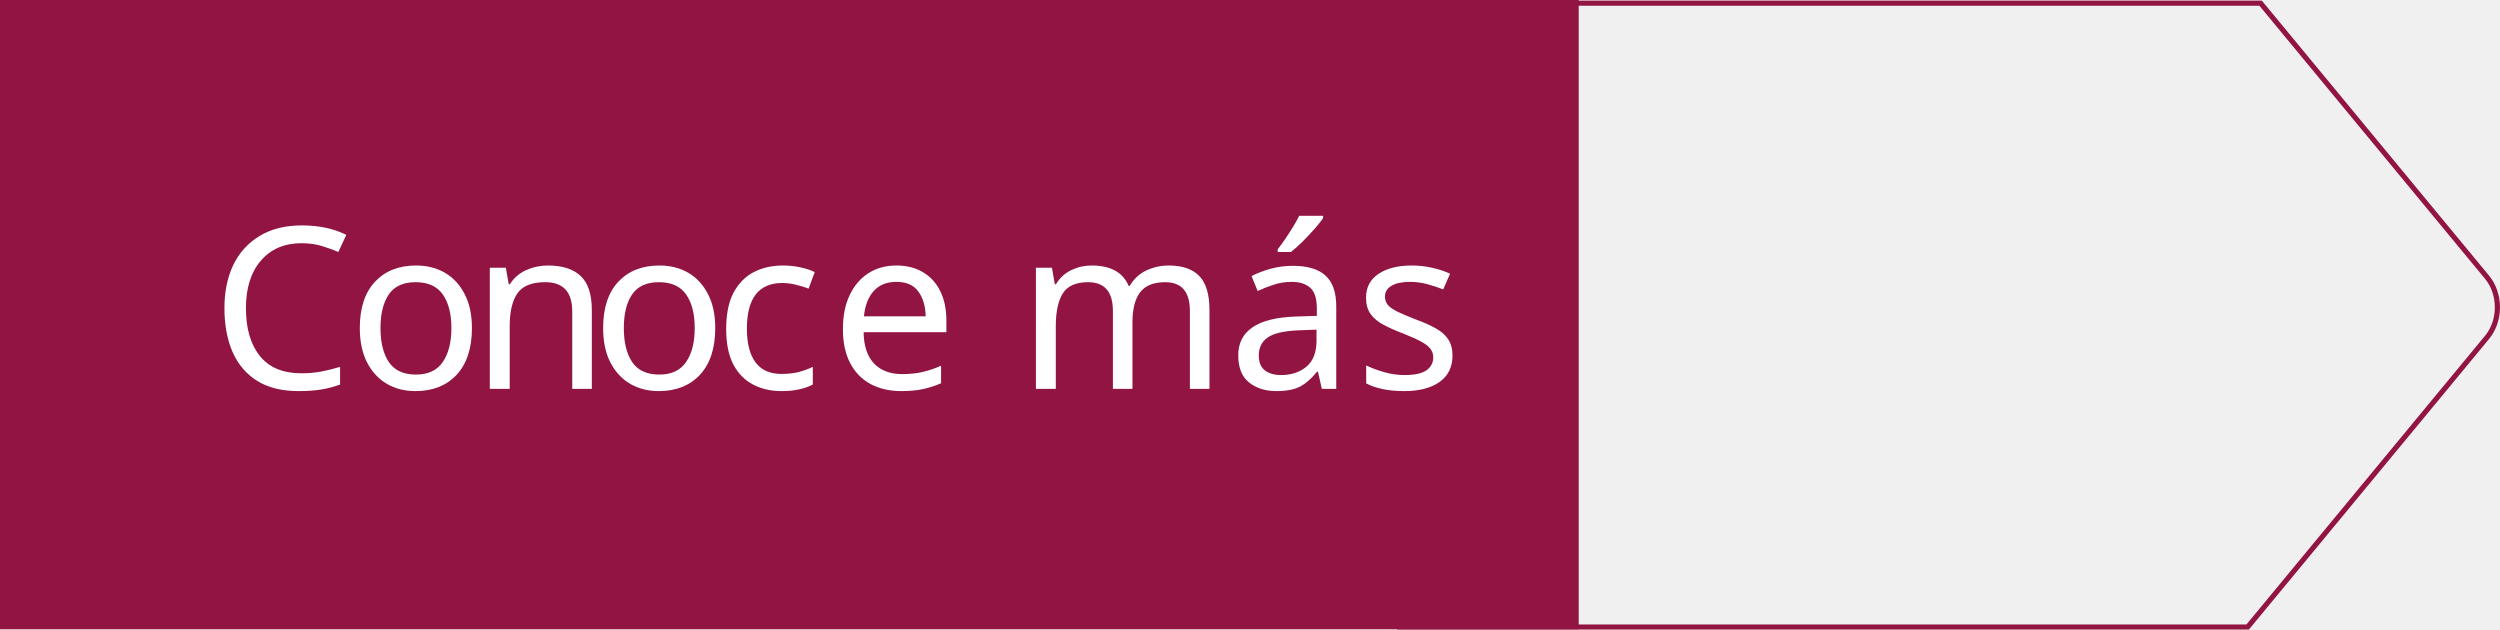
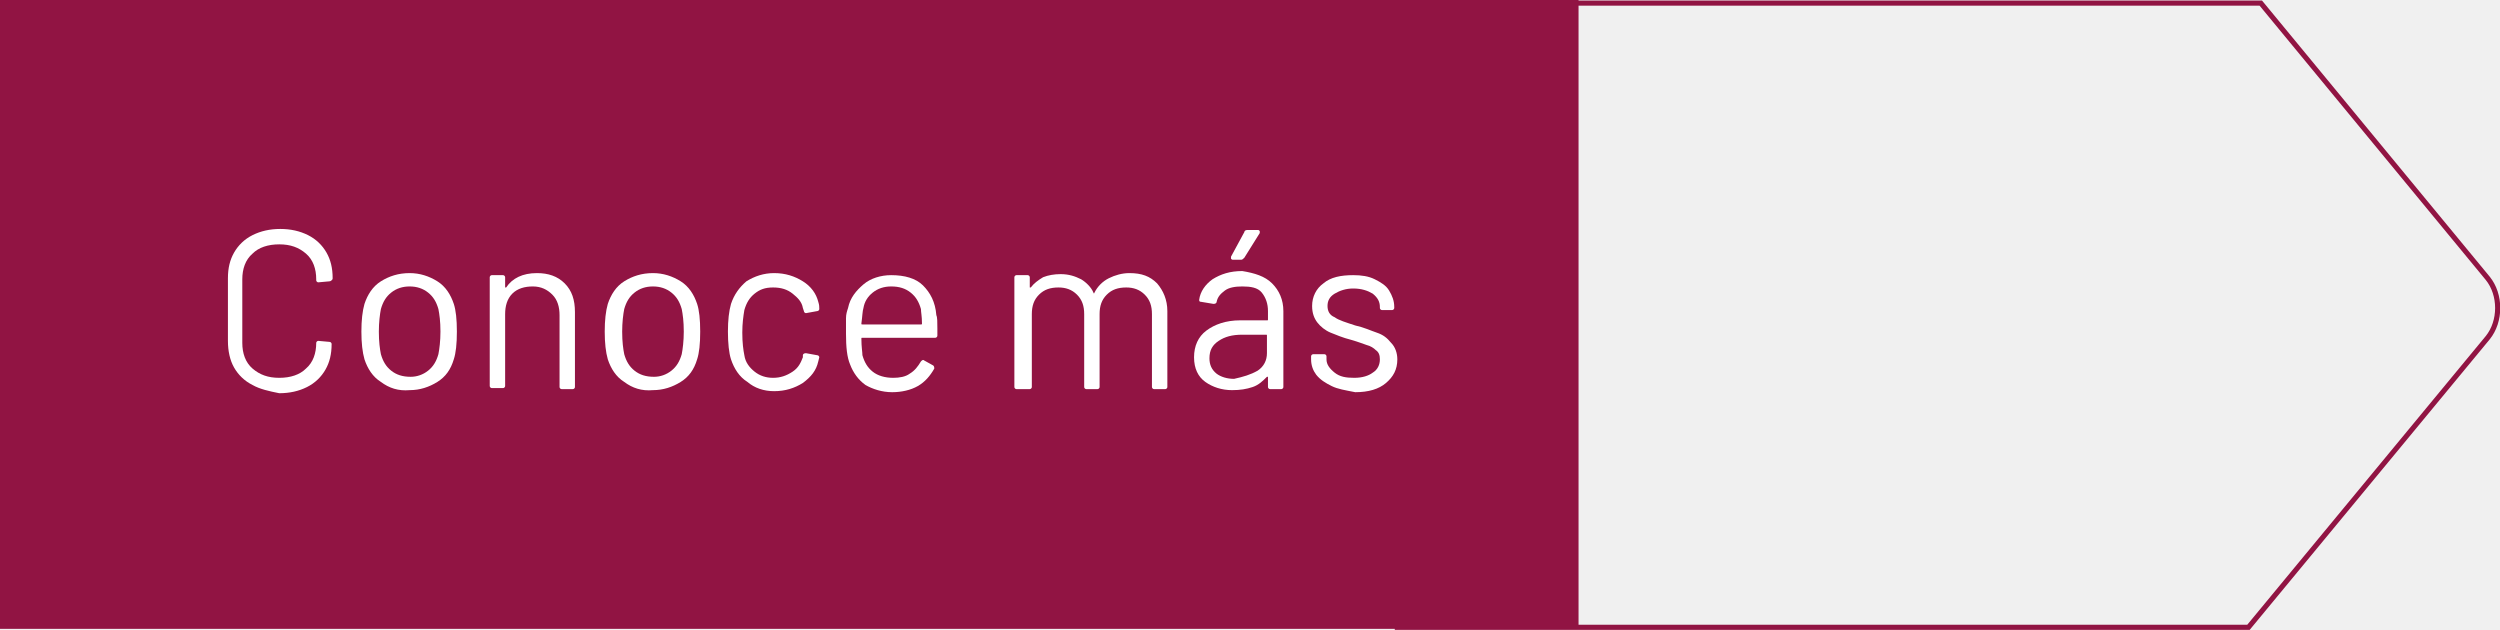
- <svg xmlns="http://www.w3.org/2000/svg" id="Capa_2" data-name="Capa 2" viewBox="0 0 243.54 61.33">
-   <defs>
-     <style>
-       .cls-1 {
-         fill: #fff;
-         font-family: Barlow-Regular, Barlow;
-         font-size: 22px;
-       }
- 
-       .cls-2 {
-         letter-spacing: 0em;
-       }
- 
-       .cls-3 {
-         letter-spacing: 0em;
-       }
- 
-       .cls-4 {
-         letter-spacing: 0em;
-       }
- 
-       .cls-5 {
-         letter-spacing: 0em;
-       }
- 
-       .cls-6 {
-         fill: #911443;
-         stroke-width: 0px;
-       }
- 
-       .cls-7 {
-         fill: none;
-         stroke: #911443;
-         stroke-miterlimit: 10;
-         stroke-width: .5px;
-       }
-     </style>
-   </defs>
-   <g id="Capa_1-2" data-name="Capa 1">
+ <svg xmlns="http://www.w3.org/2000/svg" version="1.1" id="Capa_2_00000080189700889794518300000006176886657968906685_" x="0px" y="0px" viewBox="0 0 243.5 61.3" style="enable-background:new 0 0 243.5 61.3;" xml:space="preserve">
+   <style type="text/css">
+ 	.st0{fill:#911443;}
+ 	.st1{fill:none;stroke:#911443;stroke-width:0.5;stroke-miterlimit:10;}
+ 	.st2{enable-background:new    ;}
+ 	.st3{fill:#FFFFFF;}
+ </style>
+   <g id="Capa_1-2">
    <g>
-       <rect class="cls-6" x=".25" y=".25" width="153.29" height="60.8" />
-       <rect class="cls-7" x=".25" y=".25" width="153.29" height="60.8" />
-       <path class="cls-7" d="M136.11,61.08h82.85l23.33-28.23c1.33-1.61,1.33-4.22,0-5.83L220.22.31h-84.11v60.78Z" />
-       <text class="cls-1" transform="translate(20.52 37.88)">
-         <tspan class="cls-3" x="0" y="0">C</tspan>
-         <tspan class="cls-4" x="13.33" y="0">o</tspan>
-         <tspan class="cls-5" x="25.32" y="0">n</tspan>
-         <tspan class="cls-4" x="37.03" y="0">o</tspan>
-         <tspan class="cls-2" x="49.02" y="0">c</tspan>
-         <tspan class="cls-4" x="60.39" y="0">e más</tspan>
-       </text>
+       <rect x="0.2" y="0.2" class="st0" width="153.3" height="60.8" />
+       <rect x="0.2" y="0.2" class="st1" width="153.3" height="60.8" />
+       <path class="st1" d="M136.1,61.1H219l23.3-28.2c1.3-1.6,1.3-4.2,0-5.8L220.2,0.3h-84.1V61.1L136.1,61.1z" />
+       <g class="st2">
+         <path class="st3" d="M24.6,37.5c-0.8-0.4-1.4-1-1.8-1.7c-0.4-0.7-0.6-1.6-0.6-2.6v-6.1c0-1,0.2-1.8,0.6-2.5s1-1.3,1.8-1.7     s1.7-0.6,2.7-0.6c1,0,1.9,0.2,2.7,0.6c0.8,0.4,1.4,1,1.8,1.7s0.6,1.5,0.6,2.5c0,0.1,0,0.1-0.1,0.2c0,0-0.1,0.1-0.2,0.1l-1.1,0.1     c-0.1,0-0.2-0.1-0.2-0.2v-0.1c0-1-0.3-1.9-1-2.5c-0.7-0.6-1.5-0.9-2.6-0.9s-2,0.3-2.6,0.9c-0.7,0.6-1,1.5-1,2.5v6.2     c0,1,0.3,1.9,1,2.5c0.7,0.6,1.5,0.9,2.6,0.9s2-0.3,2.6-0.9c0.7-0.6,1-1.5,1-2.5v0c0-0.1,0.1-0.2,0.2-0.2l1.1,0.1     c0.1,0,0.2,0.1,0.2,0.2c0,1-0.2,1.8-0.6,2.5c-0.4,0.7-1,1.3-1.8,1.7c-0.8,0.4-1.7,0.6-2.7,0.6C26.2,38.1,25.3,37.9,24.6,37.5z" />
+       </g>
+       <g class="st2">
+         <path class="st3" d="M37.1,37.2c-0.8-0.5-1.3-1.3-1.6-2.2c-0.2-0.7-0.3-1.6-0.3-2.7c0-1.1,0.1-2,0.3-2.7c0.3-0.9,0.8-1.7,1.6-2.2     c0.8-0.5,1.7-0.8,2.8-0.8c1,0,1.9,0.3,2.7,0.8c0.8,0.5,1.3,1.3,1.6,2.2c0.2,0.6,0.3,1.5,0.3,2.7c0,1.2-0.1,2.1-0.3,2.7     c-0.3,1-0.8,1.7-1.6,2.2c-0.8,0.5-1.7,0.8-2.7,0.8C38.8,38.1,37.9,37.8,37.1,37.2z M41.7,36.1c0.5-0.4,0.8-0.9,1-1.6     c0.1-0.5,0.2-1.3,0.2-2.2c0-1-0.1-1.7-0.2-2.2c-0.2-0.7-0.5-1.2-1-1.6c-0.5-0.4-1.1-0.6-1.8-0.6s-1.3,0.2-1.8,0.6     c-0.5,0.4-0.8,0.9-1,1.6c-0.1,0.5-0.2,1.3-0.2,2.2c0,1,0.1,1.7,0.2,2.2c0.2,0.7,0.5,1.2,1,1.6c0.5,0.4,1.1,0.6,1.9,0.6     C40.6,36.7,41.2,36.5,41.7,36.1z" />
+       </g>
+       <g class="st2">
+         <path class="st3" d="M55,27.6c0.7,0.7,1,1.6,1,2.8v7.3c0,0.1-0.1,0.2-0.2,0.2h-1.1c-0.1,0-0.2-0.1-0.2-0.2v-7     c0-0.8-0.2-1.5-0.7-2c-0.5-0.5-1.1-0.8-1.9-0.8c-0.8,0-1.5,0.2-2,0.7s-0.7,1.2-0.7,2v7c0,0.1-0.1,0.2-0.2,0.2h-1.1     c-0.1,0-0.2-0.1-0.2-0.2V27c0-0.1,0.1-0.2,0.2-0.2h1.1c0.1,0,0.2,0.1,0.2,0.2v0.9c0,0,0,0.1,0,0.1c0,0,0,0,0.1,0     c0.6-0.9,1.6-1.4,3-1.4C53.4,26.6,54.3,26.9,55,27.6z" />
+       </g>
+       <g class="st2">
+         <path class="st3" d="M60.8,37.2c-0.8-0.5-1.3-1.3-1.6-2.2c-0.2-0.7-0.3-1.6-0.3-2.7c0-1.1,0.1-2,0.3-2.7c0.3-0.9,0.8-1.7,1.6-2.2     c0.8-0.5,1.7-0.8,2.8-0.8c1,0,1.9,0.3,2.7,0.8c0.8,0.5,1.3,1.3,1.6,2.2c0.2,0.6,0.3,1.5,0.3,2.7c0,1.2-0.1,2.1-0.3,2.7     c-0.3,1-0.8,1.7-1.6,2.2c-0.8,0.5-1.7,0.8-2.7,0.8C62.5,38.1,61.6,37.8,60.8,37.2z M65.4,36.1c0.5-0.4,0.8-0.9,1-1.6     c0.1-0.5,0.2-1.3,0.2-2.2c0-1-0.1-1.7-0.2-2.2c-0.2-0.7-0.5-1.2-1-1.6c-0.5-0.4-1.1-0.6-1.8-0.6s-1.3,0.2-1.8,0.6     c-0.5,0.4-0.8,0.9-1,1.6c-0.1,0.5-0.2,1.3-0.2,2.2c0,1,0.1,1.7,0.2,2.2c0.2,0.7,0.5,1.2,1,1.6c0.5,0.4,1.1,0.6,1.9,0.6     C64.3,36.7,64.9,36.5,65.4,36.1z" />
+       </g>
+       <g class="st2">
+         <path class="st3" d="M72.8,37.2c-0.8-0.5-1.3-1.3-1.6-2.2c-0.2-0.6-0.3-1.6-0.3-2.7c0-1.1,0.1-2,0.3-2.7c0.3-0.9,0.8-1.6,1.5-2.2     c0.8-0.5,1.7-0.8,2.7-0.8c1.1,0,2,0.3,2.8,0.8c0.8,0.5,1.3,1.2,1.5,2c0.1,0.3,0.1,0.5,0.1,0.7v0c0,0.1-0.1,0.2-0.2,0.2l-1.1,0.2     h0c-0.1,0-0.2-0.1-0.2-0.2l-0.1-0.3c-0.1-0.6-0.5-1-1-1.4c-0.5-0.4-1.1-0.6-1.9-0.6s-1.3,0.2-1.8,0.6c-0.5,0.4-0.8,0.9-1,1.6     c-0.1,0.6-0.2,1.3-0.2,2.2c0,1,0.1,1.7,0.2,2.2c0.1,0.7,0.5,1.2,1,1.6c0.5,0.4,1.1,0.6,1.8,0.6c0.7,0,1.3-0.2,1.9-0.6     s0.8-0.9,1-1.4v-0.1l0-0.1c0-0.1,0.1-0.2,0.3-0.2l1.1,0.2c0.1,0,0.2,0.1,0.2,0.2l-0.1,0.4c-0.2,0.9-0.7,1.5-1.5,2.1     c-0.8,0.5-1.7,0.8-2.8,0.8C74.4,38.1,73.5,37.8,72.8,37.2z" />
+       </g>
+       <g class="st2">
+         <path class="st3" d="M91.3,32v0.7c0,0.1-0.1,0.2-0.2,0.2H84c-0.1,0-0.1,0-0.1,0.1c0,0.8,0.1,1.3,0.1,1.6c0.2,0.7,0.5,1.2,1,1.6     c0.5,0.4,1.2,0.6,2,0.6c0.6,0,1.2-0.1,1.6-0.4c0.5-0.3,0.8-0.7,1.1-1.2c0.1-0.1,0.2-0.2,0.3-0.1l0.9,0.5c0.1,0.1,0.1,0.2,0.1,0.3     c-0.4,0.7-0.9,1.3-1.6,1.7c-0.7,0.4-1.6,0.6-2.5,0.6c-1,0-1.9-0.3-2.6-0.7c-0.7-0.5-1.2-1.2-1.5-2c-0.3-0.7-0.4-1.7-0.4-3     c0-0.6,0-1.1,0-1.5s0.1-0.7,0.2-1c0.2-1,0.8-1.7,1.5-2.3s1.7-0.9,2.7-0.9c1.3,0,2.4,0.3,3.1,1c0.7,0.7,1.2,1.6,1.3,2.9     C91.3,30.9,91.3,31.4,91.3,32z M85,28.5c-0.5,0.4-0.8,0.9-0.9,1.5c-0.1,0.3-0.1,0.8-0.2,1.5c0,0.1,0,0.1,0.1,0.1h5.7     c0.1,0,0.1,0,0.1-0.1c0-0.7-0.1-1.1-0.1-1.4c-0.2-0.7-0.5-1.2-1-1.6c-0.5-0.4-1.1-0.6-1.9-0.6C86.1,27.9,85.5,28.1,85,28.5z" />
+         <path class="st3" d="M112.7,27.6c0.6,0.7,1,1.6,1,2.7v7.4c0,0.1-0.1,0.2-0.2,0.2h-1.1c-0.1,0-0.2-0.1-0.2-0.2v-7.1     c0-0.8-0.2-1.4-0.7-1.9s-1.1-0.7-1.8-0.7c-0.8,0-1.4,0.2-1.9,0.7c-0.5,0.5-0.7,1.1-0.7,1.9v7.1c0,0.1-0.1,0.2-0.2,0.2h-1.1     c-0.1,0-0.2-0.1-0.2-0.2v-7.1c0-0.8-0.2-1.4-0.7-1.9c-0.5-0.5-1.1-0.7-1.8-0.7c-0.8,0-1.4,0.2-1.9,0.7s-0.7,1.1-0.7,1.9v7.1     c0,0.1-0.1,0.2-0.2,0.2H99c-0.1,0-0.2-0.1-0.2-0.2V27c0-0.1,0.1-0.2,0.2-0.2h1.1c0.1,0,0.2,0.1,0.2,0.2v0.9c0,0,0,0,0,0.1     c0,0,0,0,0.1,0c0.3-0.4,0.7-0.7,1.2-1c0.5-0.2,1.1-0.3,1.7-0.3c0.8,0,1.4,0.2,2,0.5c0.5,0.3,1,0.8,1.2,1.3c0,0.1,0.1,0.1,0.1,0     c0.3-0.6,0.8-1.1,1.4-1.4c0.6-0.3,1.3-0.5,2-0.5C111.2,26.6,112,26.9,112.7,27.6z" />
+         <path class="st3" d="M123.9,27.6c0.7,0.7,1.1,1.6,1.1,2.7v7.4c0,0.1-0.1,0.2-0.2,0.2h-1.1c-0.1,0-0.2-0.1-0.2-0.2v-0.9     c0,0,0-0.1,0-0.1c0,0,0,0-0.1,0c-0.4,0.4-0.8,0.8-1.4,1c-0.6,0.2-1.2,0.3-2,0.3c-1,0-1.9-0.3-2.6-0.8c-0.7-0.5-1.1-1.3-1.1-2.4     c0-1.1,0.4-2,1.2-2.6c0.8-0.6,1.9-1,3.3-1h2.6c0.1,0,0.1,0,0.1-0.1v-0.8c0-0.7-0.2-1.3-0.6-1.8s-1.1-0.6-1.9-0.6     c-0.7,0-1.3,0.1-1.7,0.4s-0.7,0.6-0.8,1.1c0,0.1-0.1,0.2-0.3,0.2l-1.2-0.2c-0.2,0-0.2-0.1-0.2-0.2c0.1-0.8,0.6-1.5,1.3-2     c0.8-0.5,1.7-0.8,2.9-0.8C122.2,26.6,123.2,26.9,123.9,27.6z M122.5,36.1c0.6-0.4,0.9-1,0.9-1.7v-1.7c0-0.1,0-0.1-0.1-0.1H121     c-1,0-1.7,0.2-2.3,0.6c-0.6,0.4-0.9,0.9-0.9,1.7c0,0.6,0.2,1.1,0.7,1.5c0.4,0.3,1,0.5,1.7,0.5C121.1,36.7,121.8,36.5,122.5,36.1z      M119.9,25.2c0-0.1,0-0.1,0-0.2l1.3-2.4c0-0.1,0.1-0.2,0.3-0.2h1c0.1,0,0.1,0,0.2,0.1c0,0.1,0,0.1,0,0.2l-1.5,2.4     c-0.1,0.1-0.2,0.2-0.3,0.2h-0.8C120,25.3,120,25.3,119.9,25.2z" />
+         <path class="st3" d="M129.7,37.6c-0.6-0.3-1.1-0.6-1.5-1.1c-0.3-0.4-0.5-0.9-0.5-1.5v-0.3c0-0.1,0.1-0.2,0.2-0.2h1.1     c0.1,0,0.2,0.1,0.2,0.2V35c0,0.5,0.3,0.9,0.8,1.3s1.1,0.5,1.9,0.5c0.8,0,1.4-0.2,1.8-0.5c0.5-0.3,0.7-0.8,0.7-1.3     c0-0.4-0.1-0.7-0.4-0.9c-0.2-0.2-0.5-0.4-0.9-0.5c-0.3-0.1-0.8-0.3-1.5-0.5c-0.8-0.2-1.5-0.5-2-0.7c-0.5-0.2-1-0.6-1.3-1     s-0.5-0.9-0.5-1.6c0-0.9,0.4-1.7,1.1-2.2c0.7-0.6,1.7-0.8,2.9-0.8c0.8,0,1.5,0.1,2.1,0.4c0.6,0.3,1.1,0.6,1.4,1.1     c0.3,0.5,0.5,1,0.5,1.6v0.1c0,0.1-0.1,0.2-0.2,0.2h-1c-0.1,0-0.2-0.1-0.2-0.2v-0.1c0-0.5-0.2-0.9-0.7-1.3     c-0.5-0.3-1.1-0.5-1.9-0.5c-0.7,0-1.3,0.2-1.8,0.5c-0.5,0.3-0.7,0.7-0.7,1.2c0,0.5,0.2,0.9,0.7,1.1c0.4,0.3,1.1,0.5,2,0.8     c0.9,0.2,1.5,0.5,2.1,0.7s1,0.5,1.4,1c0.4,0.4,0.6,1,0.6,1.6c0,1-0.4,1.7-1.1,2.3s-1.7,0.9-3,0.9C131,38,130.3,37.9,129.7,37.6z" />
+       </g>
    </g>
  </g>
</svg>
